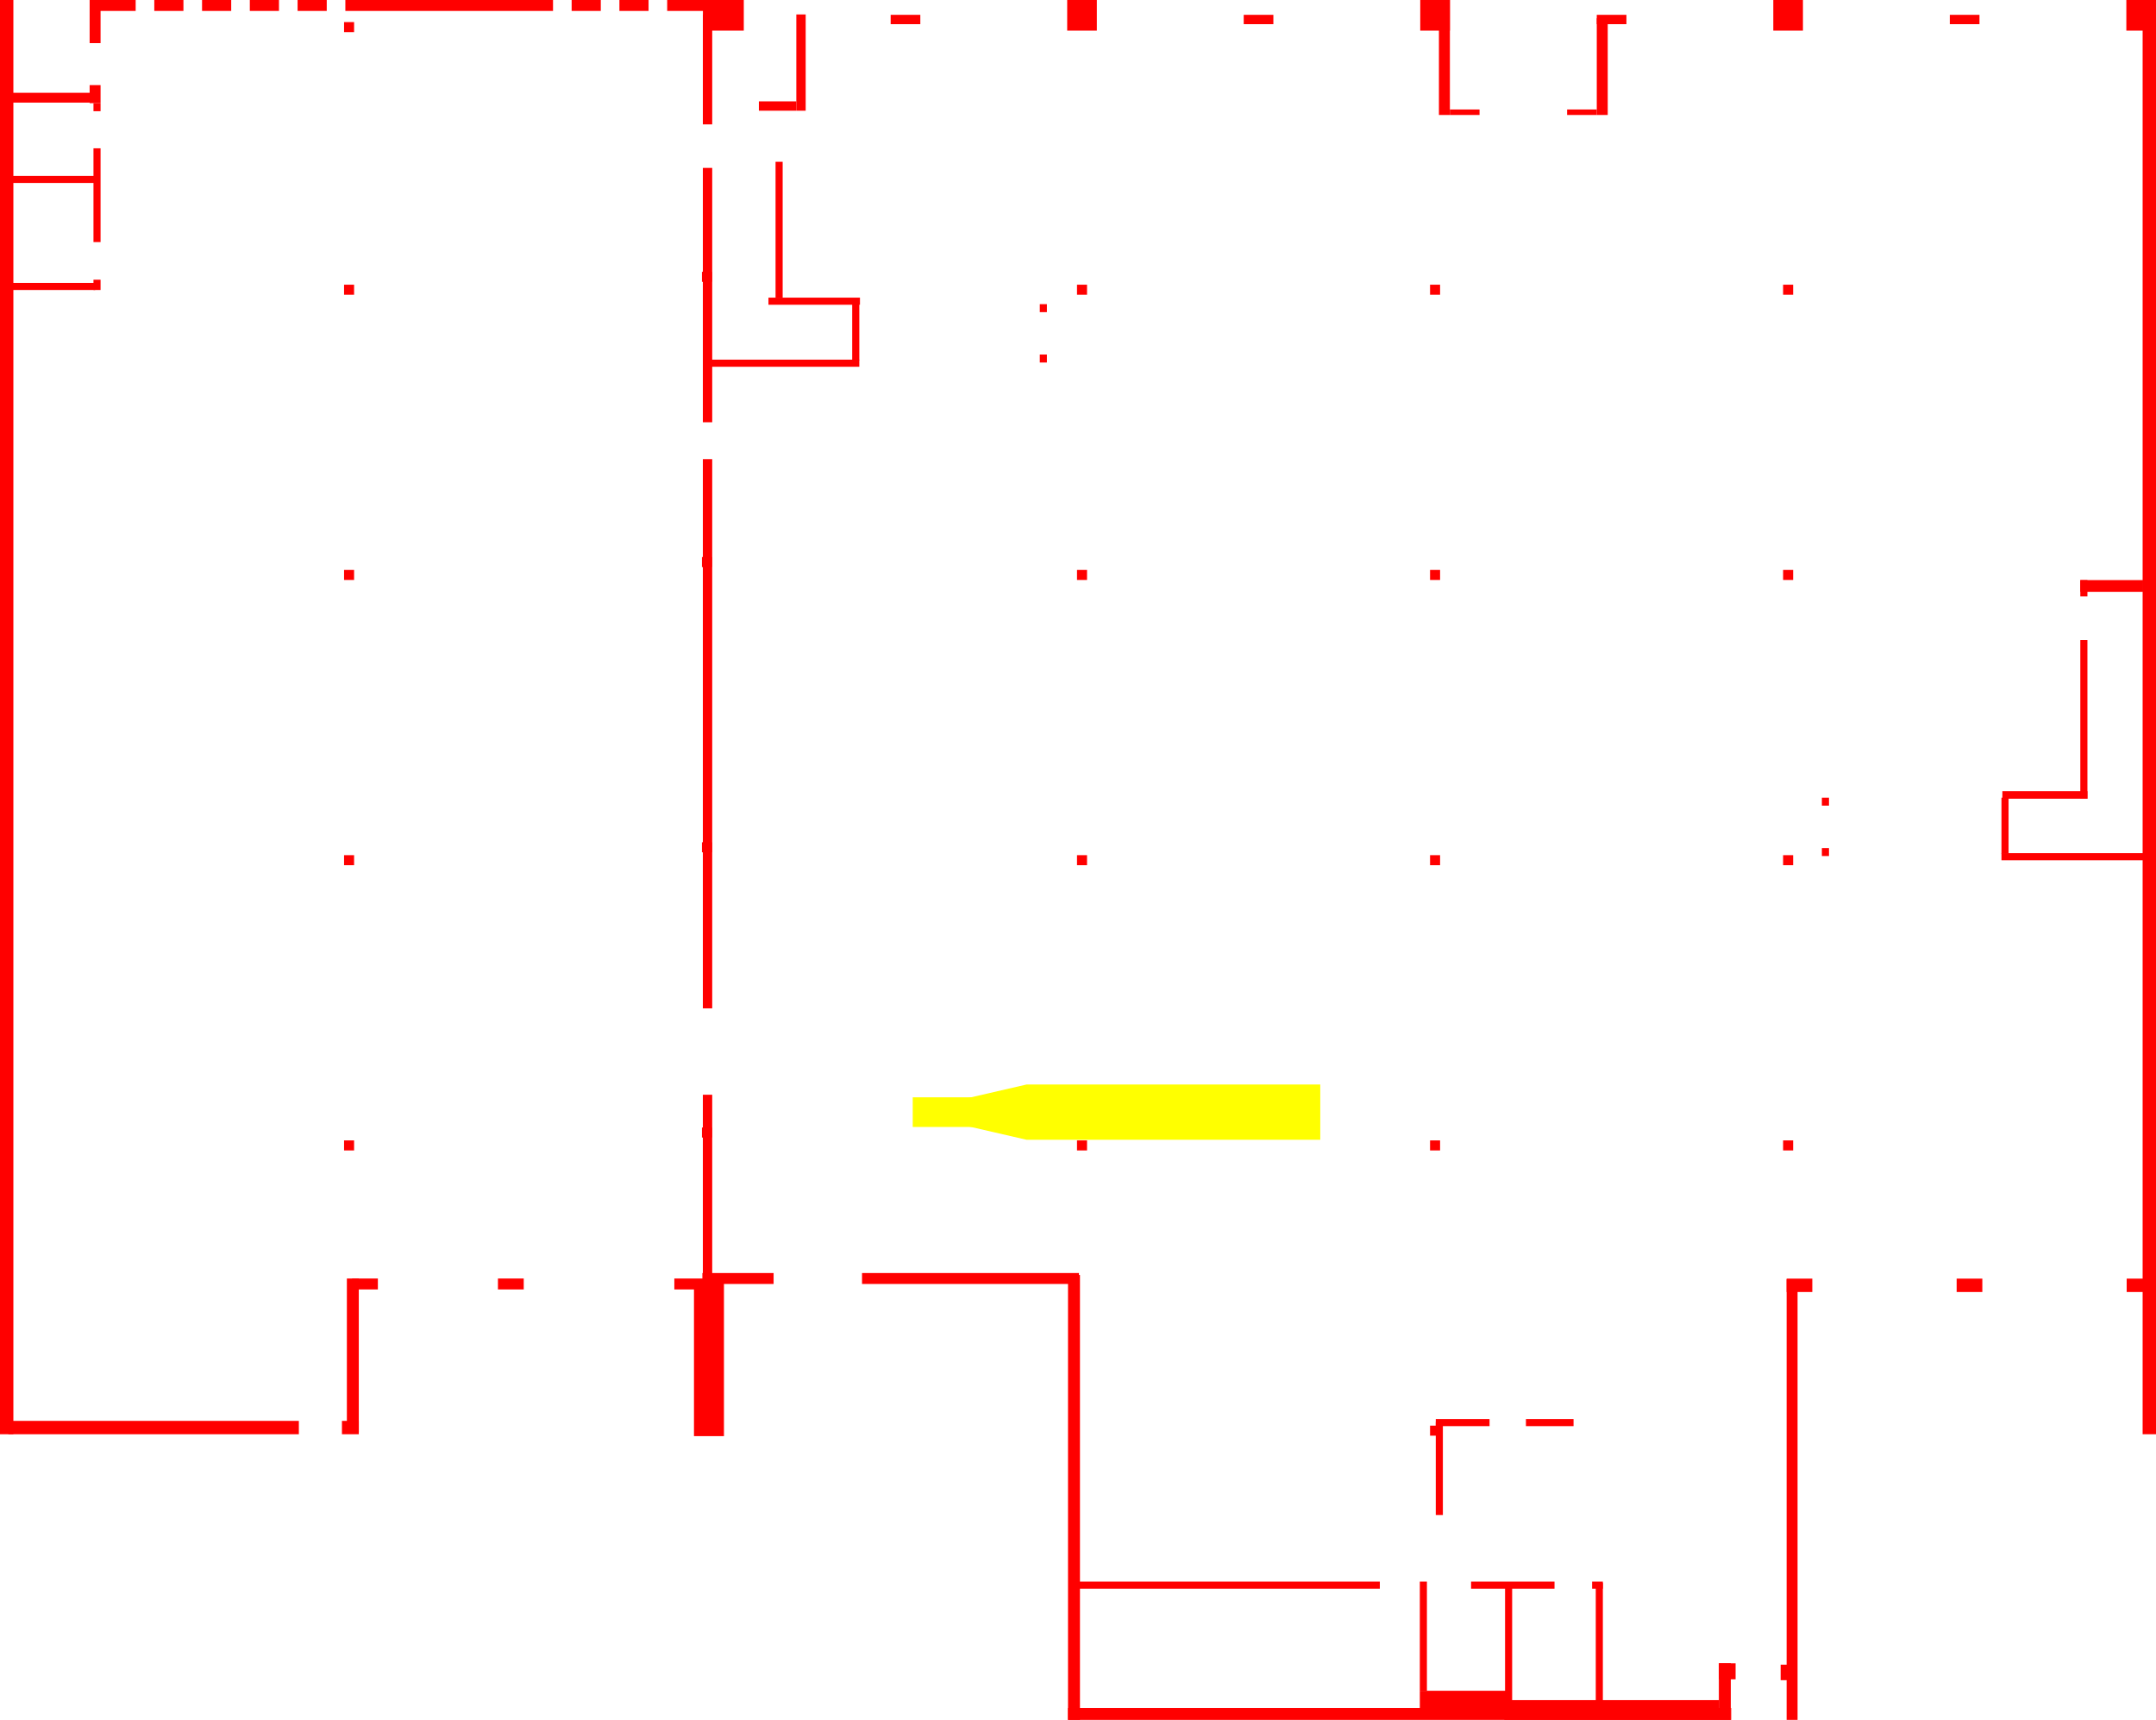
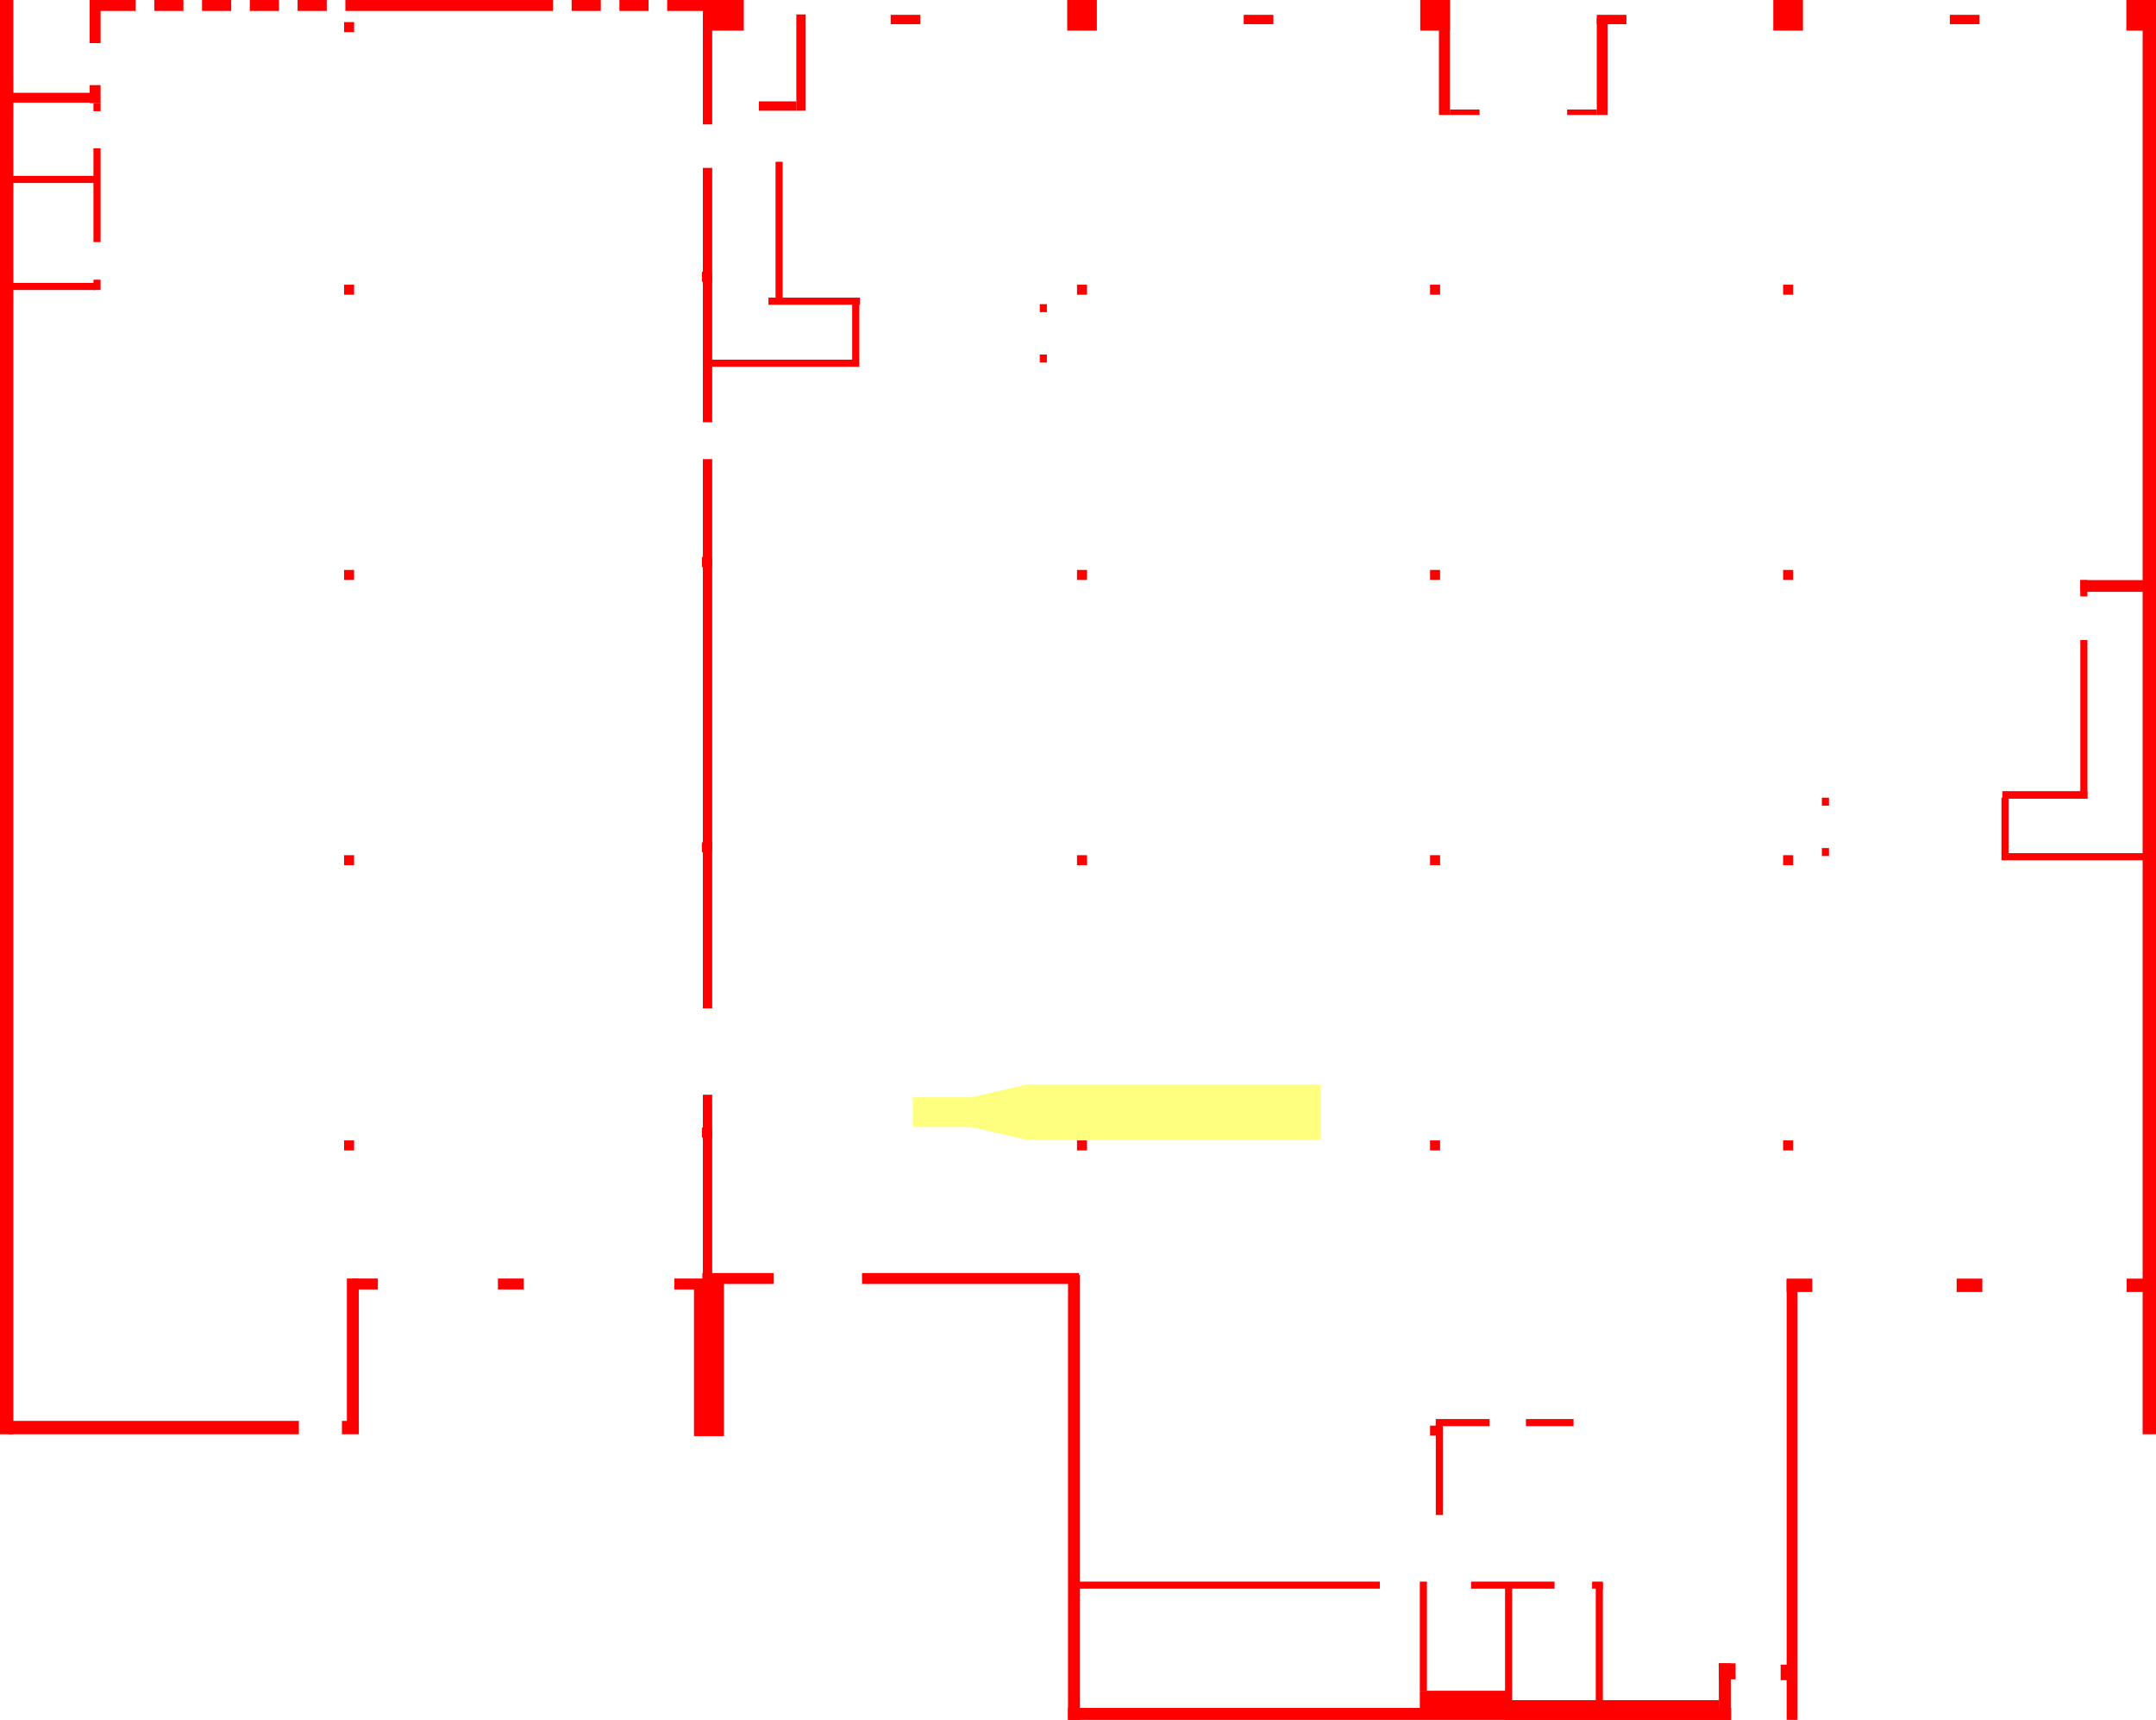
<svg xmlns="http://www.w3.org/2000/svg" width="626.922" height="500" id="svg2" version="1.1">
  <defs id="defs4" />
  <g id="layer3" style="display:inline" transform="translate(0,-576.0169)">
    <g id="g3439" transform="matrix(0.4594551,0,0,0.4594551,0,581.6354)">
      <rect transform="scale(1,-1)" y="-180.602" x="486.343" height="4.5" width="57.906" id="rect5086" style="display:inline;opacity:1;fill:#ff0000;fill-opacity:1;stroke:none" />
      <rect style="display:inline;opacity:1;fill:#ff0000;fill-opacity:1;stroke:none" id="rect5088" width="95.042" height="4.5" x="448.798" y="-219.835" transform="scale(1,-1)" />
      <rect transform="matrix(0,-1,-1,0,0,0)" y="-543.84" x="-215.71" height="4.5" width="35.482" id="rect5090" style="display:inline;opacity:1;fill:#ff0000;fill-opacity:1;stroke:none" />
      <rect style="display:inline;opacity:1;fill:#ff0000;fill-opacity:1;stroke:none" id="rect5092" width="5.048" height="4.5" x="-185.276" y="-662.558" transform="matrix(0,-1,-1,0,0,0)" />
      <rect transform="matrix(0,-1,-1,0,0,0)" y="-662.558" x="-217.152" height="4.5" width="5.048" id="rect5094" style="display:inline;opacity:1;fill:#ff0000;fill-opacity:1;stroke:none" />
      <rect style="display:inline;opacity:1;fill:#ff0000;fill-opacity:1;stroke:none" id="rect5096" width="53.828" height="4.788" x="-1321.09" y="-493.155" transform="scale(-1,-1)" />
      <rect transform="scale(-1,-1)" y="-532.099" x="-1362.341" height="4.5" width="95.656" id="rect5098" style="display:inline;opacity:1;fill:#ff0000;fill-opacity:1;stroke:none" />
      <rect style="display:inline;opacity:1;fill:#ff0000;fill-opacity:1;stroke:none" id="rect5100" width="35.482" height="4.5" x="-527.974" y="1266.684" transform="matrix(0,-1,1,0,0,0)" />
      <rect transform="matrix(0,-1,1,0,0,0)" y="1153.027" x="-497.54" height="4.5" width="5.048" id="rect5102" style="display:inline;opacity:1;fill:#ff0000;fill-opacity:1;stroke:none" />
      <rect style="display:inline;opacity:1;fill:#ff0000;fill-opacity:1;stroke:none" id="rect5104" width="5.048" height="4.5" x="-529.417" y="1153.027" transform="matrix(0,-1,1,0,0,0)" />
      <rect style="display:inline;opacity:1;fill:#ff0000;fill-opacity:1;stroke:none" id="rect5106" width="6.346" height="6.346" x="681.615" y="-174.256" transform="scale(1,-1)" />
      <rect transform="scale(1,-1)" y="-174.256" x="905.055" height="6.346" width="6.346" id="rect5108" style="display:inline;opacity:1;fill:#ff0000;fill-opacity:1;stroke:none" />
      <rect style="display:inline;opacity:1;fill:#ff0000;fill-opacity:1;stroke:none" id="rect5110" width="6.346" height="6.346" x="1128.494" y="-174.256" transform="scale(1,-1)" />
      <rect transform="scale(1,-1)" y="-354.739" x="681.615" height="6.346" width="6.346" id="rect5112" style="display:inline;opacity:1;fill:#ff0000;fill-opacity:1;stroke:none" />
      <rect style="display:inline;opacity:1;fill:#ff0000;fill-opacity:1;stroke:none" id="rect5114" width="6.346" height="6.346" x="905.055" y="-354.739" transform="scale(1,-1)" />
      <rect transform="scale(1,-1)" y="-354.739" x="1128.494" height="6.346" width="6.346" id="rect5116" style="display:inline;opacity:1;fill:#ff0000;fill-opacity:1;stroke:none" />
      <rect style="display:inline;opacity:1;fill:#ff0000;fill-opacity:1;stroke:none" id="rect5118" width="6.346" height="6.346" x="681.615" y="-535.221" transform="scale(1,-1)" />
      <rect transform="scale(1,-1)" y="-535.221" x="905.055" height="6.346" width="6.346" id="rect5120" style="display:inline;opacity:1;fill:#ff0000;fill-opacity:1;stroke:none" />
      <rect style="display:inline;opacity:1;fill:#ff0000;fill-opacity:1;stroke:none" id="rect5122" width="6.346" height="6.346" x="1128.494" y="-535.221" transform="scale(1,-1)" />
      <rect transform="scale(1,-1)" y="-715.704" x="681.615" height="6.346" width="6.346" id="rect5124" style="display:inline;opacity:1;fill:#ff0000;fill-opacity:1;stroke:none" />
      <rect style="display:inline;opacity:1;fill:#ff0000;fill-opacity:1;stroke:none" id="rect5126" width="6.346" height="6.346" x="905.055" y="-715.704" transform="scale(1,-1)" />
      <rect transform="scale(1,-1)" y="-715.704" x="1128.494" height="6.346" width="6.346" id="rect5128" style="display:inline;opacity:1;fill:#ff0000;fill-opacity:1;stroke:none" />
      <rect transform="scale(1,-1)" y="-896.187" x="905.055" height="6.346" width="6.346" id="rect5130" style="display:inline;opacity:1;fill:#ff0000;fill-opacity:1;stroke:none" />
-       <rect style="display:inline;opacity:1;fill:#ffff00;fill-opacity:1;stroke:none" id="rect5132" width="147.146" height="18.766" x="577.649" y="682.087" />
+       <path style="display:inline;opacity:0.5;fill:#ffff00;fill-opacity:1;stroke:none" d="M 298.488 315.289 L 282.348 319.008 L 265.404 319.008 L 265.404 327.629 L 282.348 327.629 L 298.488 331.348 L 383.908 331.348 L 383.908 327.021 L 383.908 319.615 L 383.908 315.289 L 298.488 315.289 z " transform="matrix(2.176491,0,0,2.176491,0,-12.2287)" id="rect5132" />
      <rect style="display:inline;opacity:1;fill:#ff0000;fill-opacity:1;stroke:none" id="rect5136" width="7.56" height="35.793" x="1087.834" y="1040.223" />
      <rect y="887.536" x="908.678" height="58.839" width="4.488" id="rect5138" style="display:inline;opacity:1;fill:#ff0000;fill-opacity:1;stroke:none" />
      <rect style="display:inline;opacity:1;fill:#ff0000;fill-opacity:1;stroke:none" id="rect5140" width="4.488" height="69.08" x="898.581" y="988.511" />
      <rect style="display:inline;opacity:1;fill:#ff0000;fill-opacity:1;stroke:none" id="rect5144" width="56.413" height="14.558" x="898.581" y="1057.592" />
      <rect style="display:inline;opacity:1;fill:#ff0000;fill-opacity:1;stroke:none" id="rect5146" width="4.488" height="30.136" x="-890.149" y="965.736" transform="matrix(0,-1,1,0,0,0)" />
      <rect transform="matrix(0,-1,1,0,0,0)" y="908.678" x="-890.149" height="34.03" width="4.488" id="rect5148" style="display:inline;opacity:1;fill:#ff0000;fill-opacity:1;stroke:none" />
      <rect style="display:inline;opacity:1;fill:#ff0000;fill-opacity:1;stroke:none" id="rect5150" width="4.488" height="191.927" x="988.511" y="-873.269" transform="matrix(0,1,-1,0,0,0)" />
      <rect transform="scale(-1,-1)" y="-1073.592" x="-957.013" height="84.225" width="4.488" id="rect5152" style="display:inline;opacity:1;fill:#ff0000;fill-opacity:1;stroke:none" />
      <rect transform="scale(1,-1)" y="-166.097" x="444.251" height="6.346" width="6.346" id="rect5154" style="display:inline;opacity:1;fill:#ff0000;fill-opacity:1;stroke:none" />
      <rect style="display:inline;opacity:1;fill:#ff0000;fill-opacity:1;stroke:none" id="rect5156" width="6.346" height="6.346" x="444.251" y="-346.579" transform="scale(1,-1)" />
      <rect transform="scale(1,-1)" y="-527.062" x="444.251" height="6.346" width="6.346" id="rect5158" style="display:inline;opacity:1;fill:#ff0000;fill-opacity:1;stroke:none" />
      <rect style="display:inline;opacity:1;fill:#ff0000;fill-opacity:1;stroke:none" id="rect5160" width="6.346" height="6.346" x="444.251" y="-707.545" transform="scale(1,-1)" />
      <rect style="display:inline;opacity:1;fill:#ff0000;fill-opacity:1;stroke:none" id="rect5162" width="25.871" height="19.378" x="444.862" y="-12.229" />
      <rect style="display:inline;opacity:1;fill:#ff0000;fill-opacity:1;stroke:none" id="rect5166" width="5.915" height="160.949" x="444.827" y="94.007" />
      <rect y="278.284" x="444.827" height="347.514" width="5.915" id="rect5168" style="display:inline;opacity:1;fill:#ff0000;fill-opacity:1;stroke:none" />
      <rect style="display:inline;opacity:1;fill:#ff0000;fill-opacity:1;stroke:none" id="rect5172" width="18.97" height="97.69" x="439.205" y="798.783" />
      <rect y="793.275" x="444.521" height="6.918" width="45.08" id="rect5174" style="display:inline;opacity:1;fill:#ff0000;fill-opacity:1;stroke:none" />
      <rect style="display:inline;opacity:1;fill:#ff0000;fill-opacity:1;stroke:none" id="rect5180" width="281.51" height="7.56" x="794.499" y="-683.488" transform="matrix(0,1,-1,0,0,0)" />
      <path id="rect5182" d="m 675.913,1068.457 0,7.56 112.281,0 8.158,0 299.278,0 0,-7.56 -299.278,0 -8.158,0 -112.281,0 z" style="display:inline;opacity:1;fill:#ff0000;fill-opacity:1;stroke:none" />
      <rect y="-1137.639" x="797.246" height="6.918" width="278.763" id="rect5188" style="display:inline;opacity:1;fill:#ff0000;fill-opacity:1;stroke:none" transform="matrix(0,1,-1,0,0,0)" />
      <rect transform="matrix(0,1,-1,0,0,0)" style="display:inline;opacity:1;fill:#ff0000;fill-opacity:1;stroke:none" id="rect5190" width="8.464" height="16.25" x="796.813" y="-1146.972" />
      <rect y="-1364.49" x="796.813" height="18.558" width="8.464" id="rect5192" style="display:inline;opacity:1;fill:#ff0000;fill-opacity:1;stroke:none" transform="matrix(0,1,-1,0,0,0)" />
      <rect transform="scale(-1,-1)" style="display:inline;opacity:1;fill:#ff0000;fill-opacity:1;stroke:none" id="rect5194" width="8.464" height="907.51" x="-1364.49" y="-895.281" />
      <rect y="-12.229" x="675.406" height="19.378" width="18.766" id="rect5196" style="display:inline;opacity:1;fill:#ff0000;fill-opacity:1;stroke:none" />
      <rect style="display:inline;opacity:1;fill:#ff0000;fill-opacity:1;stroke:none" id="rect5198" width="18.766" height="19.378" x="898.845" y="-12.229" />
      <rect y="-12.229" x="1122.284" height="19.378" width="18.766" id="rect5200" style="display:inline;opacity:1;fill:#ff0000;fill-opacity:1;stroke:none" />
      <rect style="display:inline;opacity:1;fill:#ff0000;fill-opacity:1;stroke:none" id="rect5202" width="18.766" height="19.378" x="1345.723" y="-12.229" />
      <rect style="display:inline;opacity:1;fill:#ff0000;fill-opacity:1;stroke:none" id="rect5204" width="18.766" height="5.915" x="1234.004" y="-2.846" />
      <rect y="-2.846" x="1010.564" height="5.915" width="18.766" id="rect5206" style="display:inline;opacity:1;fill:#ff0000;fill-opacity:1;stroke:none" />
      <rect style="display:inline;opacity:1;fill:#ff0000;fill-opacity:1;stroke:none" id="rect5208" width="18.766" height="5.915" x="787.125" y="-2.846" />
      <rect y="-2.846" x="563.686" height="5.915" width="18.766" id="rect5210" style="display:inline;opacity:1;fill:#ff0000;fill-opacity:1;stroke:none" />
      <rect y="-12.229" x="910.672" height="72.746" width="6.939" id="rect5212" style="display:inline;opacity:1;fill:#ff0000;fill-opacity:1;stroke:none" />
      <rect style="display:inline;opacity:1;fill:#ff0000;fill-opacity:1;stroke:none" id="rect5214" width="6.939" height="61.207" x="1010.564" y="-0.69" />
      <rect transform="matrix(0,-1,1,0,0,0)" y="1316.59" x="-493.155" height="4.5" width="100.389" id="rect5216" style="display:inline;opacity:1;fill:#ff0000;fill-opacity:1;stroke:none" />
      <rect style="display:inline;opacity:1;fill:#ff0000;fill-opacity:1;stroke:none" id="rect5218" width="10.303" height="4.5" x="-365.129" y="1316.59" transform="matrix(0,-1,1,0,0,0)" />
      <rect transform="matrix(0,-1,1,0,0,0)" y="1316.59" x="-362.244" height="39.694" width="7.418" id="rect5220" style="display:inline;opacity:1;fill:#ff0000;fill-opacity:1;stroke:none" />
      <rect y="-1254.577" x="796.813" height="16.25" width="8.464" id="rect5222" style="display:inline;opacity:1;fill:#ff0000;fill-opacity:1;stroke:none" transform="matrix(0,1,-1,0,0,0)" />
      <rect style="display:inline;opacity:1;fill:#ff0000;fill-opacity:1;stroke:none" id="rect5224" width="19.786" height="6.918" x="426.775" y="796.743" />
      <rect style="display:inline;opacity:1;fill:#ff0000;fill-opacity:1;stroke:none" id="rect5226" width="137.28" height="6.918" x="545.565" y="793.275" />
      <rect style="display:inline;opacity:1;fill:#ff0000;fill-opacity:1;stroke:none" id="rect5228" width="5.915" height="127.077" x="444.827" y="680.459" />
      <rect y="-3.088" x="444.827" height="69.565" width="5.915" id="rect5230" style="display:inline;opacity:1;fill:#ff0000;fill-opacity:1;stroke:none" />
-       <path id="rect5232" d="m 649.656,673.995 -40.867,9.415 0,16.12 40.867,9.415 185.919,0 0,-9.415 0,-16.12 0,-9.415 -185.919,0 z" style="display:inline;opacity:1;fill:#ffff00;fill-opacity:1;stroke:none" />
      <rect y="796.743" x="219.529" height="97.078" width="7.547" id="rect5238" style="display:inline;opacity:1;fill:#ff0000;fill-opacity:1;stroke:none" />
      <rect y="-895.281" x="-8.464" height="907.51" width="8.464" id="rect5242" style="display:inline;opacity:1;fill:#ff0000;fill-opacity:1;stroke:none" transform="scale(-1,-1)" />
      <rect transform="scale(-1,-1)" style="display:inline;opacity:1;fill:#ff0000;fill-opacity:1;stroke:none" id="rect5246" width="183.835" height="8.46" x="-189.139" y="-895.281" />
      <rect y="-895.281" x="-227.076" height="8.46" width="10.664" id="rect5248" style="display:inline;opacity:1;fill:#ff0000;fill-opacity:1;stroke:none" transform="scale(-1,-1)" />
      <rect y="796.743" x="222.823" height="6.918" width="16.325" id="rect5250" style="display:inline;opacity:1;fill:#ff0000;fill-opacity:1;stroke:none" />
      <rect style="display:inline;opacity:1;fill:#ff0000;fill-opacity:1;stroke:none" id="rect5252" width="16.325" height="6.918" x="315.135" y="796.743" />
      <rect y="46.485" x="4.251" height="6.215" width="56.134" id="rect5254" style="display:inline;opacity:1;fill:#ff0000;fill-opacity:1;stroke:none" />
      <rect style="display:inline;opacity:1;fill:#ff0000;fill-opacity:1;stroke:none" id="rect5256" width="27.287" height="6.918" x="58.574" y="-12.229" />
      <rect transform="matrix(0,1,-1,0,0,0)" y="-63.648" x="-12.229" height="6.918" width="27.287" id="rect5258" style="display:inline;opacity:1;fill:#ff0000;fill-opacity:1;stroke:none" />
      <rect y="-12.229" x="97.644" height="6.918" width="18.449" id="rect5260" style="display:inline;opacity:1;fill:#ff0000;fill-opacity:1;stroke:none" />
      <rect y="-12.229" x="218.573" height="6.918" width="131.426" id="rect5268" style="display:inline;opacity:1;fill:#ff0000;fill-opacity:1;stroke:none" />
      <rect style="display:inline;opacity:1;fill:#ff0000;fill-opacity:1;stroke:none" id="rect5270" width="35.854" height="6.918" x="422.246" y="-12.229" />
      <rect style="display:inline;opacity:1;fill:#ff0000;fill-opacity:1;stroke:none" id="rect5272" width="18.449" height="6.918" x="127.876" y="-12.229" />
      <rect y="-12.229" x="158.108" height="6.918" width="18.449" id="rect5274" style="display:inline;opacity:1;fill:#ff0000;fill-opacity:1;stroke:none" />
      <rect style="display:inline;opacity:1;fill:#ff0000;fill-opacity:1;stroke:none" id="rect5276" width="18.449" height="6.918" x="188.34" y="-12.229" />
      <rect style="display:inline;opacity:1;fill:#ff0000;fill-opacity:1;stroke:none" id="rect5278" width="18.449" height="6.918" x="361.782" y="-12.229" />
      <rect y="-12.229" x="392.014" height="6.918" width="18.449" id="rect5280" style="display:inline;opacity:1;fill:#ff0000;fill-opacity:1;stroke:none" />
      <rect transform="scale(1,-1)" y="-174.256" x="217.749" height="6.346" width="6.346" id="rect5282" style="display:inline;opacity:1;fill:#ff0000;fill-opacity:1;stroke:none" />
      <rect style="display:inline;opacity:1;fill:#ff0000;fill-opacity:1;stroke:none" id="rect5284" width="6.346" height="6.346" x="217.749" y="-354.739" transform="scale(1,-1)" />
      <rect transform="scale(1,-1)" y="-535.221" x="217.749" height="6.346" width="6.346" id="rect5286" style="display:inline;opacity:1;fill:#ff0000;fill-opacity:1;stroke:none" />
      <rect style="display:inline;opacity:1;fill:#ff0000;fill-opacity:1;stroke:none" id="rect5288" width="6.346" height="6.346" x="217.749" y="-715.704" transform="scale(1,-1)" />
      <rect style="display:inline;opacity:1;fill:#ff0000;fill-opacity:1;stroke:none" id="rect5290" width="6.346" height="6.346" x="217.749" y="-8.095" transform="scale(1,-1)" />
      <rect style="display:inline;opacity:1;fill:#ff0000;fill-opacity:1;stroke:none" id="rect5292" width="11.42" height="6.918" x="41.63" y="-63.648" transform="matrix(0,1,-1,0,0,0)" />
      <rect transform="matrix(0,1,-1,0,0,0)" y="-60.246" x="166.775" height="53.607" width="4.488" id="rect5294" style="display:inline;opacity:1;fill:#ff0000;fill-opacity:1;stroke:none" />
      <rect style="display:inline;opacity:1;fill:#ff0000;fill-opacity:1;stroke:none" id="rect5296" width="4.488" height="55.26" x="99.053" y="-61.898" transform="matrix(0,1,-1,0,0,0)" />
      <rect transform="scale(-1,-1)" y="-58.131" x="-63.648" height="5.08" width="4.488" id="rect5298" style="display:inline;opacity:1;fill:#ff0000;fill-opacity:1;stroke:none" />
      <rect style="display:inline;opacity:1;fill:#ff0000;fill-opacity:1;stroke:none" id="rect5300" width="4.488" height="59.339" x="-63.648" y="-140.948" transform="scale(-1,-1)" />
      <rect transform="scale(-1,-1)" y="-171.262" x="-63.648" height="6.508" width="4.488" id="rect5302" style="display:inline;opacity:1;fill:#ff0000;fill-opacity:1;stroke:none" />
      <rect y="1041.081" x="1126.938" height="9.805" width="4.488" id="rect5304" style="display:inline;opacity:1;fill:#ff0000;fill-opacity:1;stroke:none" />
      <rect y="1040.223" x="1087.834" height="10.119" width="10.589" id="rect5307" style="display:inline;opacity:1;fill:#ff0000;fill-opacity:1;stroke:none" />
      <rect transform="matrix(0,1,-1,0,0,0)" y="-983.827" x="988.511" height="52.812" width="4.488" id="rect5309" style="display:inline;opacity:1;fill:#ff0000;fill-opacity:1;stroke:none" />
      <rect style="display:inline;opacity:1;fill:#ff0000;fill-opacity:1;stroke:none" id="rect5311" width="12.502" height="135.76" x="1063.515" y="-1087.834" transform="matrix(0,1,-1,0,0,0)" />
      <rect style="display:inline;opacity:1;fill:#ff0000;fill-opacity:1;stroke:none" id="rect5313" width="4.488" height="84.225" x="-1014.42" y="-1073.592" transform="scale(-1,-1)" />
      <rect style="display:inline;opacity:1;fill:#ff0000;fill-opacity:1;stroke:none" id="rect5315" width="4.488" height="6.8" x="988.511" y="-1014.42" transform="matrix(0,1,-1,0,0,0)" />
      <rect y="57.05" x="917.611" height="3.468" width="18.766" id="rect5317" style="display:inline;opacity:1;fill:#ff0000;fill-opacity:1;stroke:none" />
      <rect style="display:inline;opacity:1;fill:#ff0000;fill-opacity:1;stroke:none" id="rect5319" width="18.766" height="3.468" x="991.798" y="57.05" />
      <rect style="display:inline;opacity:1;fill:#ff0000;fill-opacity:1;stroke:none" id="rect5386" width="85.965" height="4.5" x="-176.102" y="-495.33" transform="matrix(0,-1,-1,0,0,0)" />
      <rect style="display:inline;opacity:1;fill:#ff0000;fill-opacity:1;stroke:none" id="rect5388" width="5.915" height="60.911" x="503.982" y="-3.088" />
      <rect transform="matrix(0,-1,1,0,0,0)" y="480.284" x="-57.823" height="23.698" width="5.915" id="rect5390" style="display:inline;opacity:1;fill:#ff0000;fill-opacity:1;stroke:none" />
    </g>
  </g>
  <g id="layer1" style="display:inline" transform="translate(0,-1656.017)" />
</svg>
